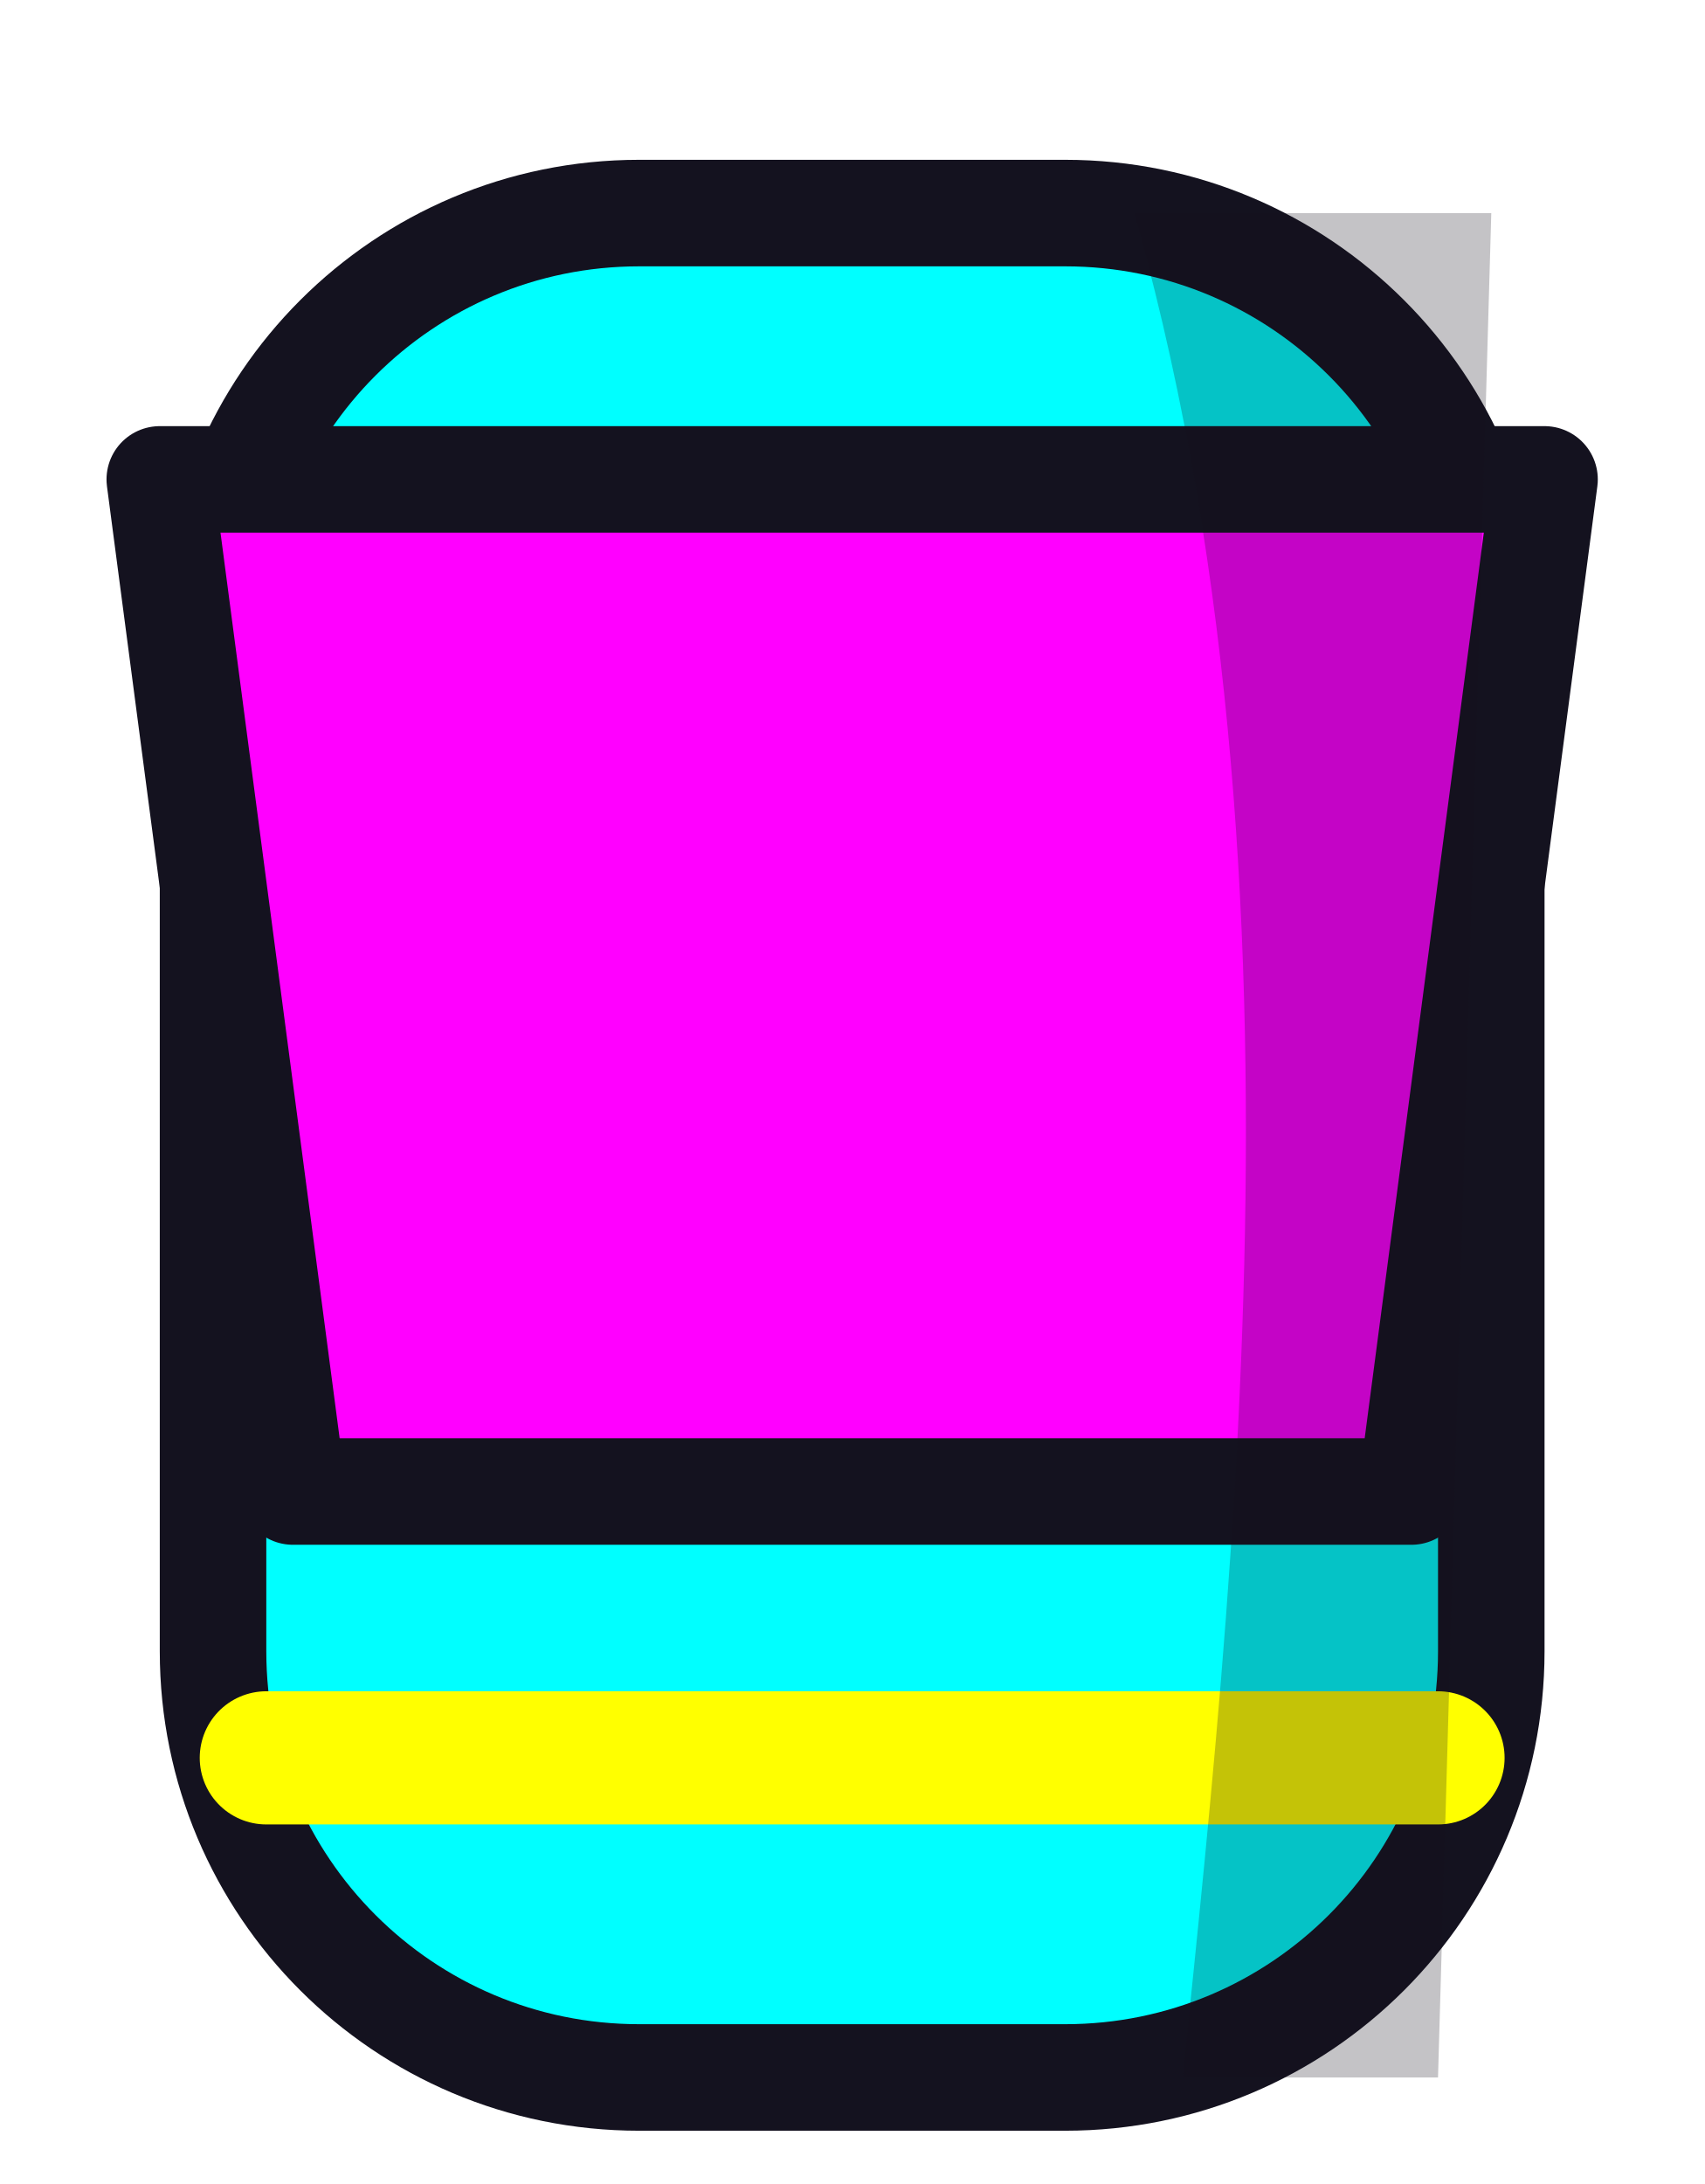
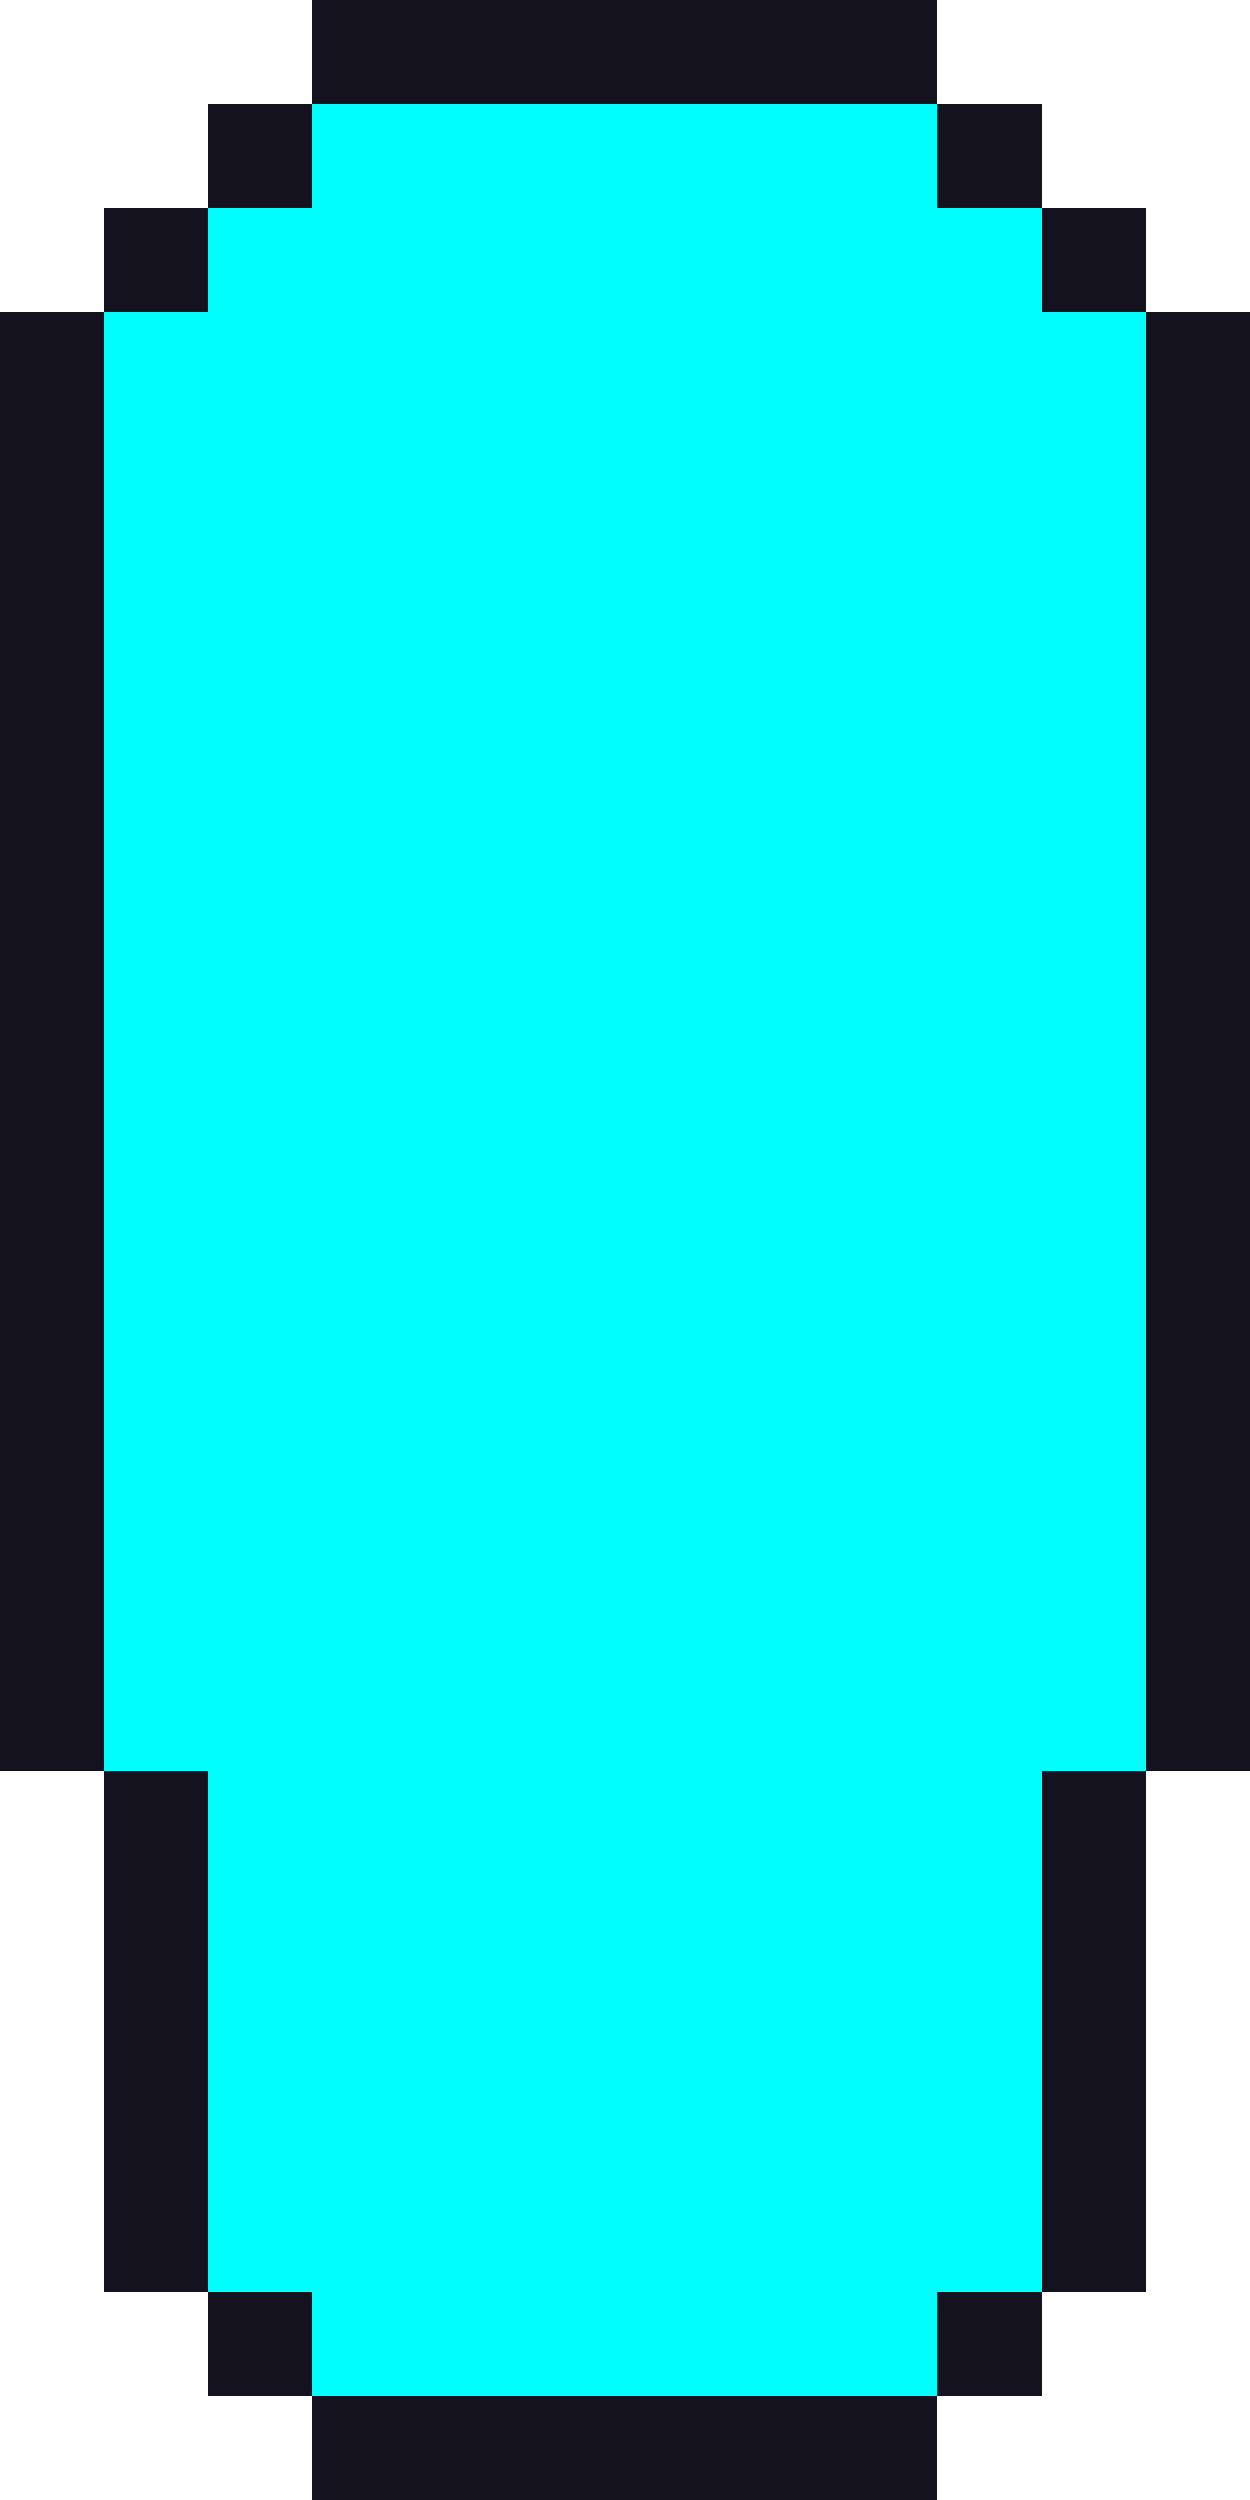
- <svg xmlns="http://www.w3.org/2000/svg" viewBox="-32 -22 64 82" width="64" height="82" data-part="thigh" data-pivot="0,0" data-length="52">
-   <g stroke="#14121F" stroke-width="4" stroke-linejoin="round" stroke-linecap="round" fill="none">
-     <defs>
-       <clipPath id="thigh-clip">
-         <path d="M -24 -14 L 24 -14 L 22 56 L -22 56 Z" />
-       </clipPath>
-     </defs>
-     <rect x="-24" y="-14" width="48" height="70" rx="16" fill="#00FFFF" />
-     <path d="M -26 -4 L 26 -4 L 21 34 L -21 34 Z" fill="#FF00FF" />
-     <path d="M -22 44 L 22 44" stroke="#FFFF00" stroke-width="5" />
-     <g clip-path="url(#thigh-clip)">
-       <path d="M 10 -16 C 18 10 14 40 12 60 L 34 60 L 34 -16 Z" fill="#14121F" fill-opacity="0.25" stroke="none" />
-     </g>
+ <svg xmlns="http://www.w3.org/2000/svg" viewBox="-24 -24 48 96" width="48" height="96" data-part="thigh" data-pivot="0,0" data-pixel="4">
+   <g shape-rendering="crispEdges">
+     <rect x="-12" y="-24" width="24" height="4" fill="#14121F" />
+     <rect x="-16" y="-20" width="4" height="4" fill="#14121F" />
+     <rect x="-12" y="-20" width="16" height="4" fill="#01FFFF" />
+     <rect x="4" y="-20" width="8" height="4" fill="#02FFFF" />
+     <rect x="12" y="-20" width="4" height="4" fill="#14121F" />
+     <rect x="-20" y="-16" width="4" height="4" fill="#14121F" />
+     <rect x="-16" y="-16" width="4" height="4" fill="#01FFFF" />
+     <rect x="-12" y="-16" width="20" height="4" fill="#00FFFF" />
+     <rect x="8" y="-16" width="8" height="4" fill="#02FFFF" />
+     <rect x="16" y="-16" width="4" height="4" fill="#14121F" />
+     <rect x="-24" y="-12" width="4" height="4" fill="#14121F" />
+     <rect x="-20" y="-12" width="4" height="4" fill="#01FFFF" />
+     <rect x="-16" y="-12" width="28" height="4" fill="#00FFFF" />
+     <rect x="12" y="-12" width="8" height="4" fill="#02FFFF" />
+     <rect x="20" y="-12" width="4" height="4" fill="#14121F" />
+     <rect x="-24" y="-8" width="4" height="4" fill="#14121F" />
+     <rect x="-20" y="-8" width="4" height="4" fill="#01FFFF" />
+     <rect x="-16" y="-8" width="28" height="4" fill="#00FFFF" />
+     <rect x="12" y="-8" width="8" height="4" fill="#02FFFF" />
+     <rect x="20" y="-8" width="4" height="4" fill="#14121F" />
+     <rect x="-24" y="-4" width="4" height="4" fill="#14121F" />
+     <rect x="-20" y="-4" width="4" height="4" fill="#01FFFF" />
+     <rect x="-16" y="-4" width="28" height="4" fill="#00FFFF" />
+     <rect x="12" y="-4" width="8" height="4" fill="#02FFFF" />
+     <rect x="20" y="-4" width="4" height="4" fill="#14121F" />
+     <rect x="-24" y="0" width="4" height="4" fill="#14121F" />
+     <rect x="-20" y="0" width="4" height="4" fill="#01FFFF" />
+     <rect x="-16" y="0" width="28" height="4" fill="#00FFFF" />
+     <rect x="12" y="0" width="8" height="4" fill="#02FFFF" />
+     <rect x="20" y="0" width="4" height="4" fill="#14121F" />
+     <rect x="-24" y="4" width="4" height="4" fill="#14121F" />
+     <rect x="-20" y="4" width="4" height="4" fill="#01FFFF" />
+     <rect x="-16" y="4" width="28" height="4" fill="#00FFFF" />
+     <rect x="12" y="4" width="8" height="4" fill="#02FFFF" />
+     <rect x="20" y="4" width="4" height="4" fill="#14121F" />
+     <rect x="-24" y="8" width="4" height="4" fill="#14121F" />
+     <rect x="-20" y="8" width="4" height="4" fill="#01FFFF" />
+     <rect x="-16" y="8" width="28" height="4" fill="#00FFFF" />
+     <rect x="12" y="8" width="8" height="4" fill="#02FFFF" />
+     <rect x="20" y="8" width="4" height="4" fill="#14121F" />
+     <rect x="-24" y="12" width="4" height="4" fill="#14121F" />
+     <rect x="-20" y="12" width="4" height="4" fill="#01FFFF" />
+     <rect x="-16" y="12" width="28" height="4" fill="#00FFFF" />
+     <rect x="12" y="12" width="8" height="4" fill="#02FFFF" />
+     <rect x="20" y="12" width="4" height="4" fill="#14121F" />
+     <rect x="-24" y="16" width="4" height="4" fill="#14121F" />
+     <rect x="-20" y="16" width="4" height="4" fill="#01FFFF" />
+     <rect x="-16" y="16" width="28" height="4" fill="#00FFFF" />
+     <rect x="12" y="16" width="8" height="4" fill="#02FFFF" />
+     <rect x="20" y="16" width="4" height="4" fill="#14121F" />
+     <rect x="-24" y="20" width="4" height="4" fill="#14121F" />
+     <rect x="-20" y="20" width="4" height="4" fill="#01FFFF" />
+     <rect x="-16" y="20" width="28" height="4" fill="#00FFFF" />
+     <rect x="12" y="20" width="8" height="4" fill="#02FFFF" />
+     <rect x="20" y="20" width="4" height="4" fill="#14121F" />
+     <rect x="-24" y="24" width="4" height="4" fill="#14121F" />
+     <rect x="-20" y="24" width="4" height="4" fill="#01FFFF" />
+     <rect x="-16" y="24" width="20" height="4" fill="#00FFFF" />
+     <rect x="4" y="24" width="4" height="4" fill="#02FFFF" />
+     <rect x="8" y="24" width="4" height="4" fill="#00FFFF" />
+     <rect x="12" y="24" width="8" height="4" fill="#02FFFF" />
+     <rect x="20" y="24" width="4" height="4" fill="#14121F" />
+     <rect x="-24" y="28" width="4" height="4" fill="#14121F" />
+     <rect x="-20" y="28" width="4" height="4" fill="#01FFFF" />
+     <rect x="-16" y="28" width="20" height="4" fill="#00FFFF" />
+     <rect x="4" y="28" width="4" height="4" fill="#02FFFF" />
+     <rect x="8" y="28" width="4" height="4" fill="#00FFFF" />
+     <rect x="12" y="28" width="8" height="4" fill="#02FFFF" />
+     <rect x="20" y="28" width="4" height="4" fill="#14121F" />
+     <rect x="-24" y="32" width="4" height="4" fill="#14121F" />
+     <rect x="-20" y="32" width="4" height="4" fill="#01FFFF" />
+     <rect x="-16" y="32" width="24" height="4" fill="#00FFFF" />
+     <rect x="8" y="32" width="12" height="4" fill="#02FFFF" />
+     <rect x="20" y="32" width="4" height="4" fill="#14121F" />
+     <rect x="-24" y="36" width="4" height="4" fill="#14121F" />
+     <rect x="-20" y="36" width="4" height="4" fill="#01FFFF" />
+     <rect x="-16" y="36" width="24" height="4" fill="#00FFFF" />
+     <rect x="8" y="36" width="12" height="4" fill="#02FFFF" />
+     <rect x="20" y="36" width="4" height="4" fill="#14121F" />
+     <rect x="-24" y="40" width="4" height="4" fill="#14121F" />
+     <rect x="-20" y="40" width="4" height="4" fill="#02FFFF" />
+     <rect x="-16" y="40" width="28" height="4" fill="#00FFFF" />
+     <rect x="12" y="40" width="8" height="4" fill="#02FFFF" />
+     <rect x="20" y="40" width="4" height="4" fill="#14121F" />
+     <rect x="-20" y="44" width="4" height="4" fill="#14121F" />
+     <rect x="-16" y="44" width="4" height="4" fill="#01FFFF" />
+     <rect x="-12" y="44" width="20" height="4" fill="#00FFFF" />
+     <rect x="8" y="44" width="8" height="4" fill="#02FFFF" />
+     <rect x="16" y="44" width="4" height="4" fill="#14121F" />
+     <rect x="-20" y="48" width="4" height="4" fill="#14121F" />
+     <rect x="-16" y="48" width="4" height="4" fill="#01FFFF" />
+     <rect x="-12" y="48" width="20" height="4" fill="#00FFFF" />
+     <rect x="8" y="48" width="8" height="4" fill="#02FFFF" />
+     <rect x="16" y="48" width="4" height="4" fill="#14121F" />
+     <rect x="-20" y="52" width="4" height="4" fill="#14121F" />
+     <rect x="-16" y="52" width="4" height="4" fill="#01FFFF" />
+     <rect x="-12" y="52" width="20" height="4" fill="#00FFFF" />
+     <rect x="8" y="52" width="8" height="4" fill="#02FFFF" />
+     <rect x="16" y="52" width="4" height="4" fill="#14121F" />
+     <rect x="-20" y="56" width="4" height="4" fill="#14121F" />
+     <rect x="-16" y="56" width="4" height="4" fill="#01FFFF" />
+     <rect x="-12" y="56" width="20" height="4" fill="#00FFFF" />
+     <rect x="8" y="56" width="8" height="4" fill="#02FFFF" />
+     <rect x="16" y="56" width="4" height="4" fill="#14121F" />
+     <rect x="-20" y="60" width="4" height="4" fill="#14121F" />
+     <rect x="-16" y="60" width="4" height="4" fill="#02FFFF" />
+     <rect x="-12" y="60" width="20" height="4" fill="#00FFFF" />
+     <rect x="8" y="60" width="8" height="4" fill="#02FFFF" />
+     <rect x="16" y="60" width="4" height="4" fill="#14121F" />
+     <rect x="-16" y="64" width="4" height="4" fill="#14121F" />
+     <rect x="-12" y="64" width="24" height="4" fill="#02FFFF" />
+     <rect x="12" y="64" width="4" height="4" fill="#14121F" />
+     <rect x="-12" y="68" width="24" height="4" fill="#14121F" />
  </g>
</svg>
